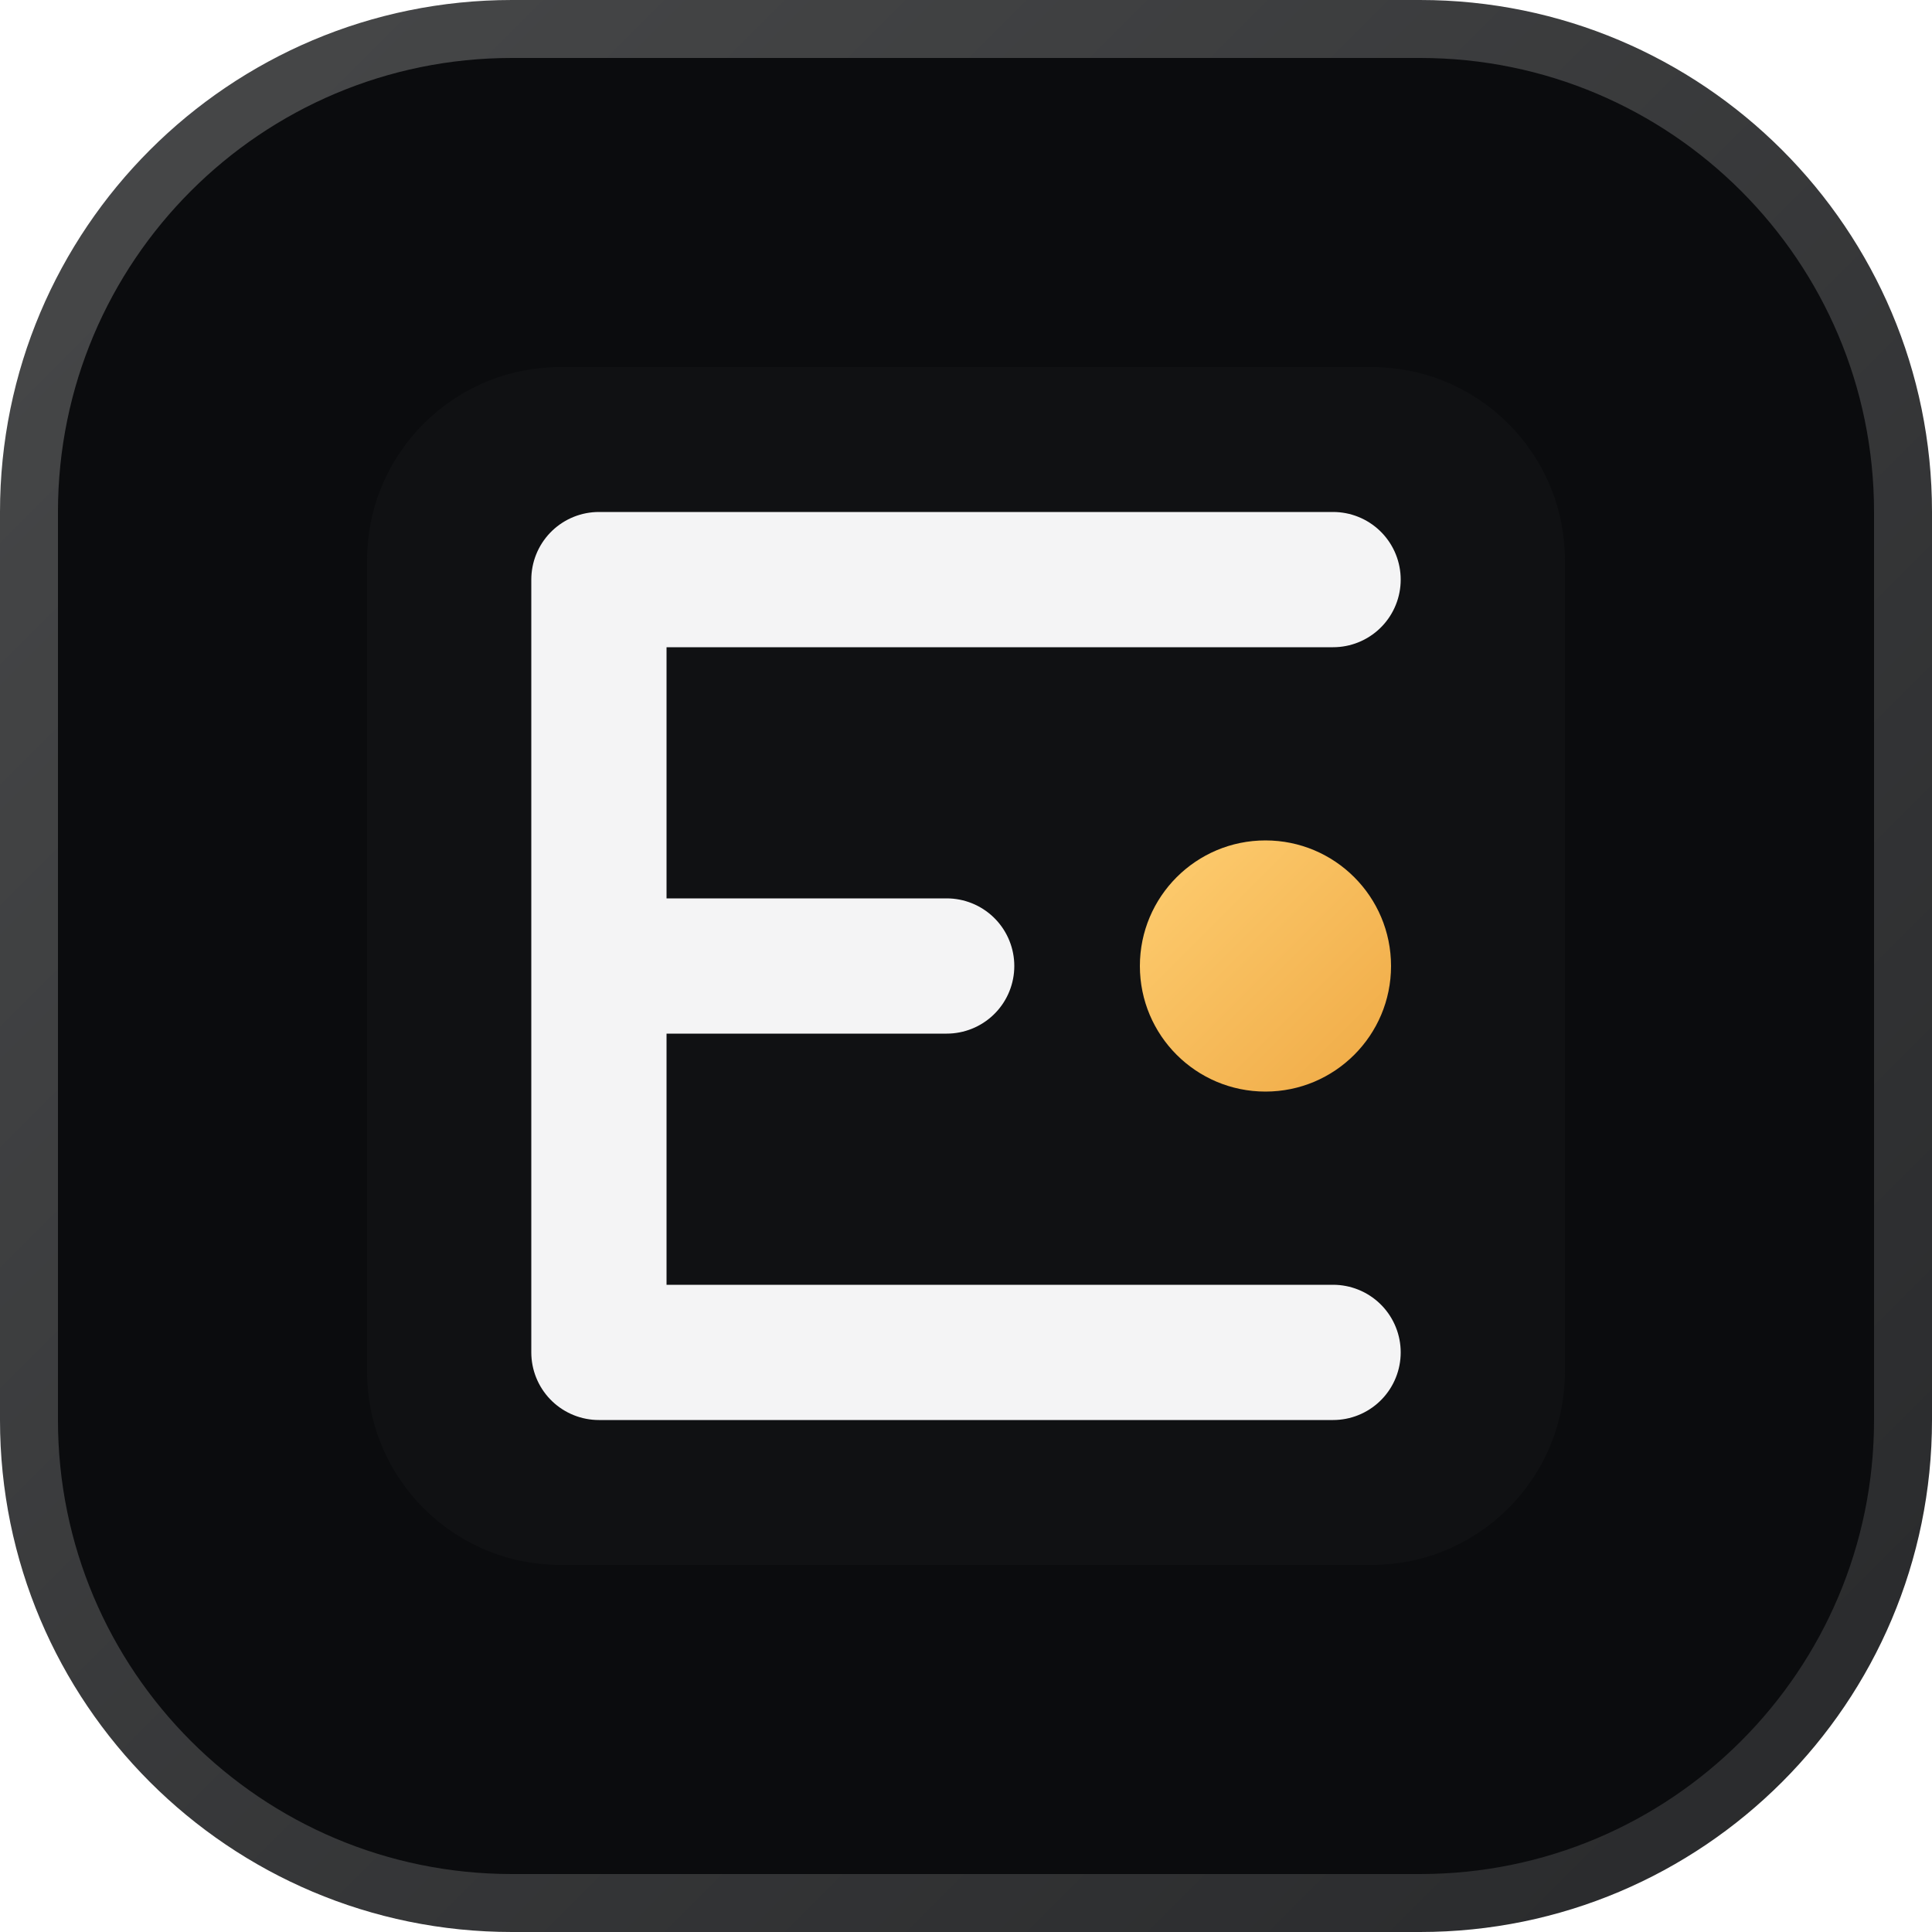
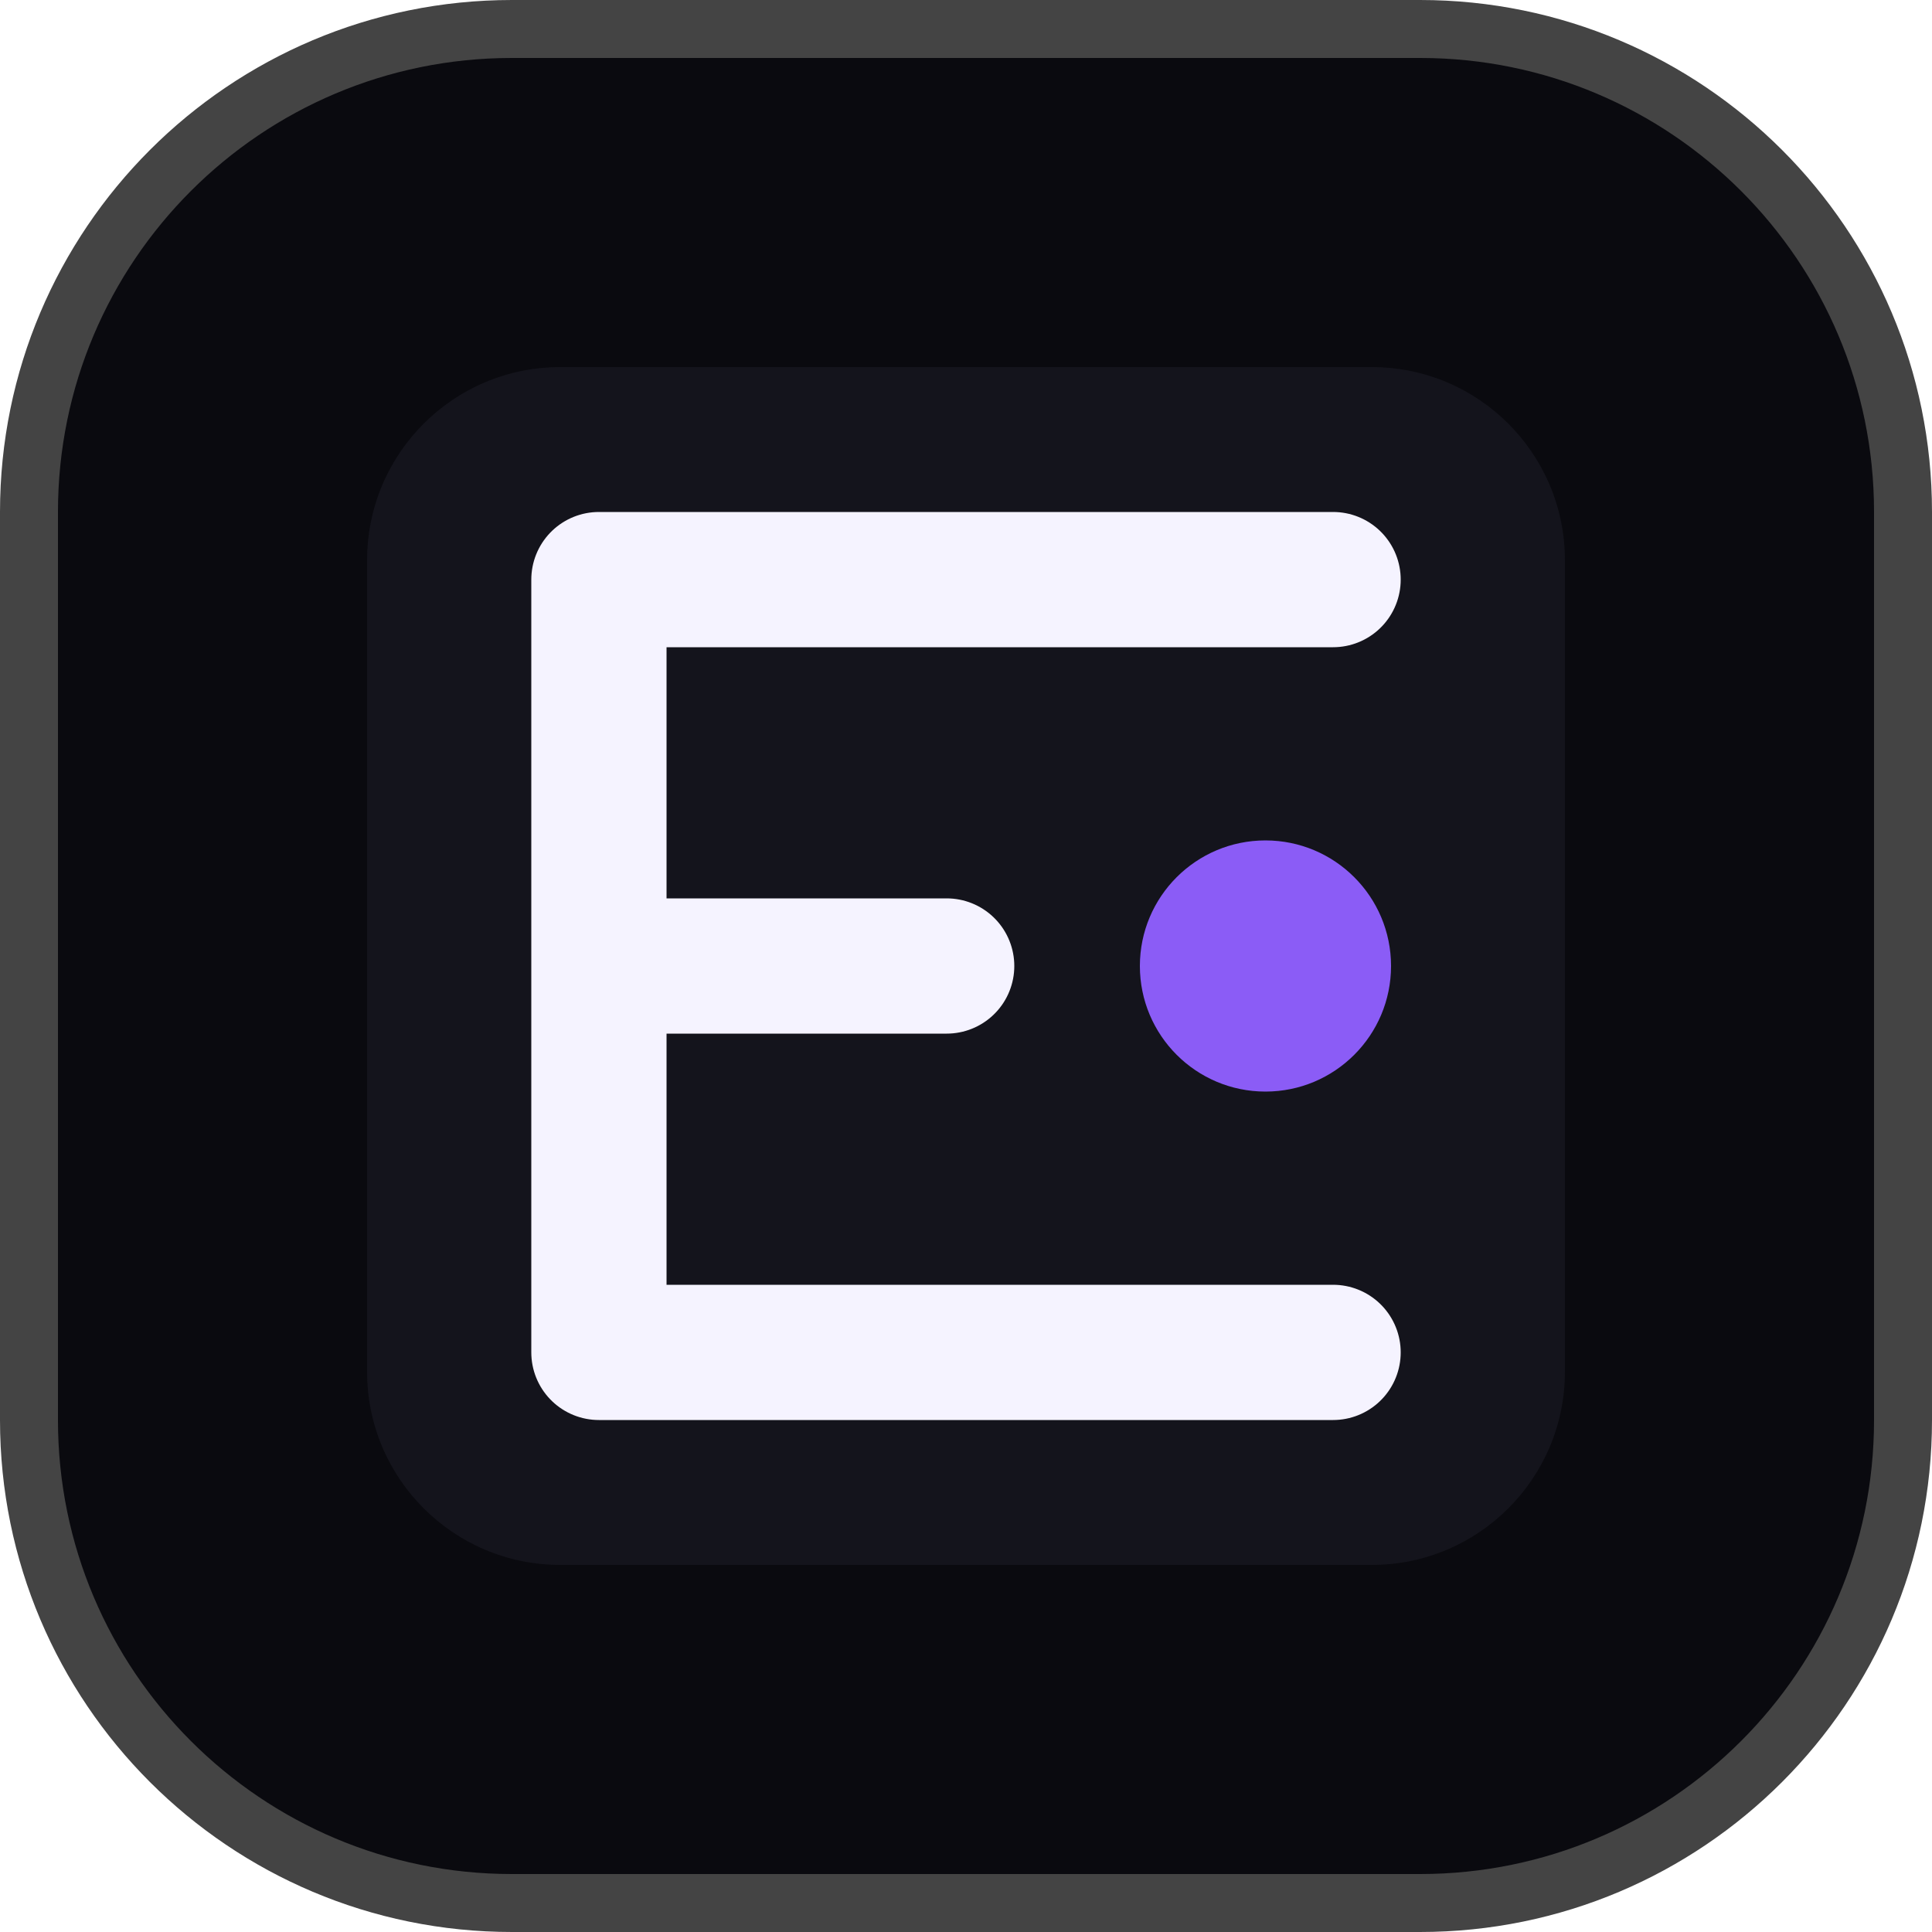
<svg xmlns="http://www.w3.org/2000/svg" width="100" height="100" viewBox="0 0 100 100">
-   <defs>
-     <linearGradient id="edge" x1="0" y1="0" x2="100" y2="100" gradientUnits="userSpaceOnUse">
-       <stop stop-color="#48494a" />
-       <stop offset="1" stop-color="#28292b" />
-     </linearGradient>
-     <linearGradient id="amber" x1="58" y1="43" x2="72" y2="57" gradientUnits="userSpaceOnUse">
-       <stop stop-color="#ffd074" />
-       <stop offset="1" stop-color="#efa944" />
-     </linearGradient>
-   </defs>
-   <rect x="1.5" y="1.5" width="97" height="97" rx="25" fill="#0b0c0e" stroke="url(#edge)" stroke-width="3" />
-   <rect x="19" y="19" width="62" height="62" rx="10" fill="#101113" />
-   <path d="M69 30H31V70H69M31 50H49" fill="none" stroke="#f4f4f5" stroke-width="7" stroke-linecap="round" stroke-linejoin="round" />
-   <circle cx="65.5" cy="50" r="6.5" fill="url(#amber)" />
+   <rect x="1.5" y="1.5" width="97" height="97" rx="25" fill="#0A0A0F" stroke="#444444" stroke-width="3" />
+   <rect x="19" y="19" width="62" height="62" rx="10" fill="#14141C" />
+   <path d="M69 30H31V70H69M31 50H49" fill="none" stroke="#F5F3FF" stroke-width="7" stroke-linecap="round" stroke-linejoin="round" />
+   <circle cx="65.5" cy="50" r="6.5" fill="#8B5CF6" />
</svg>
